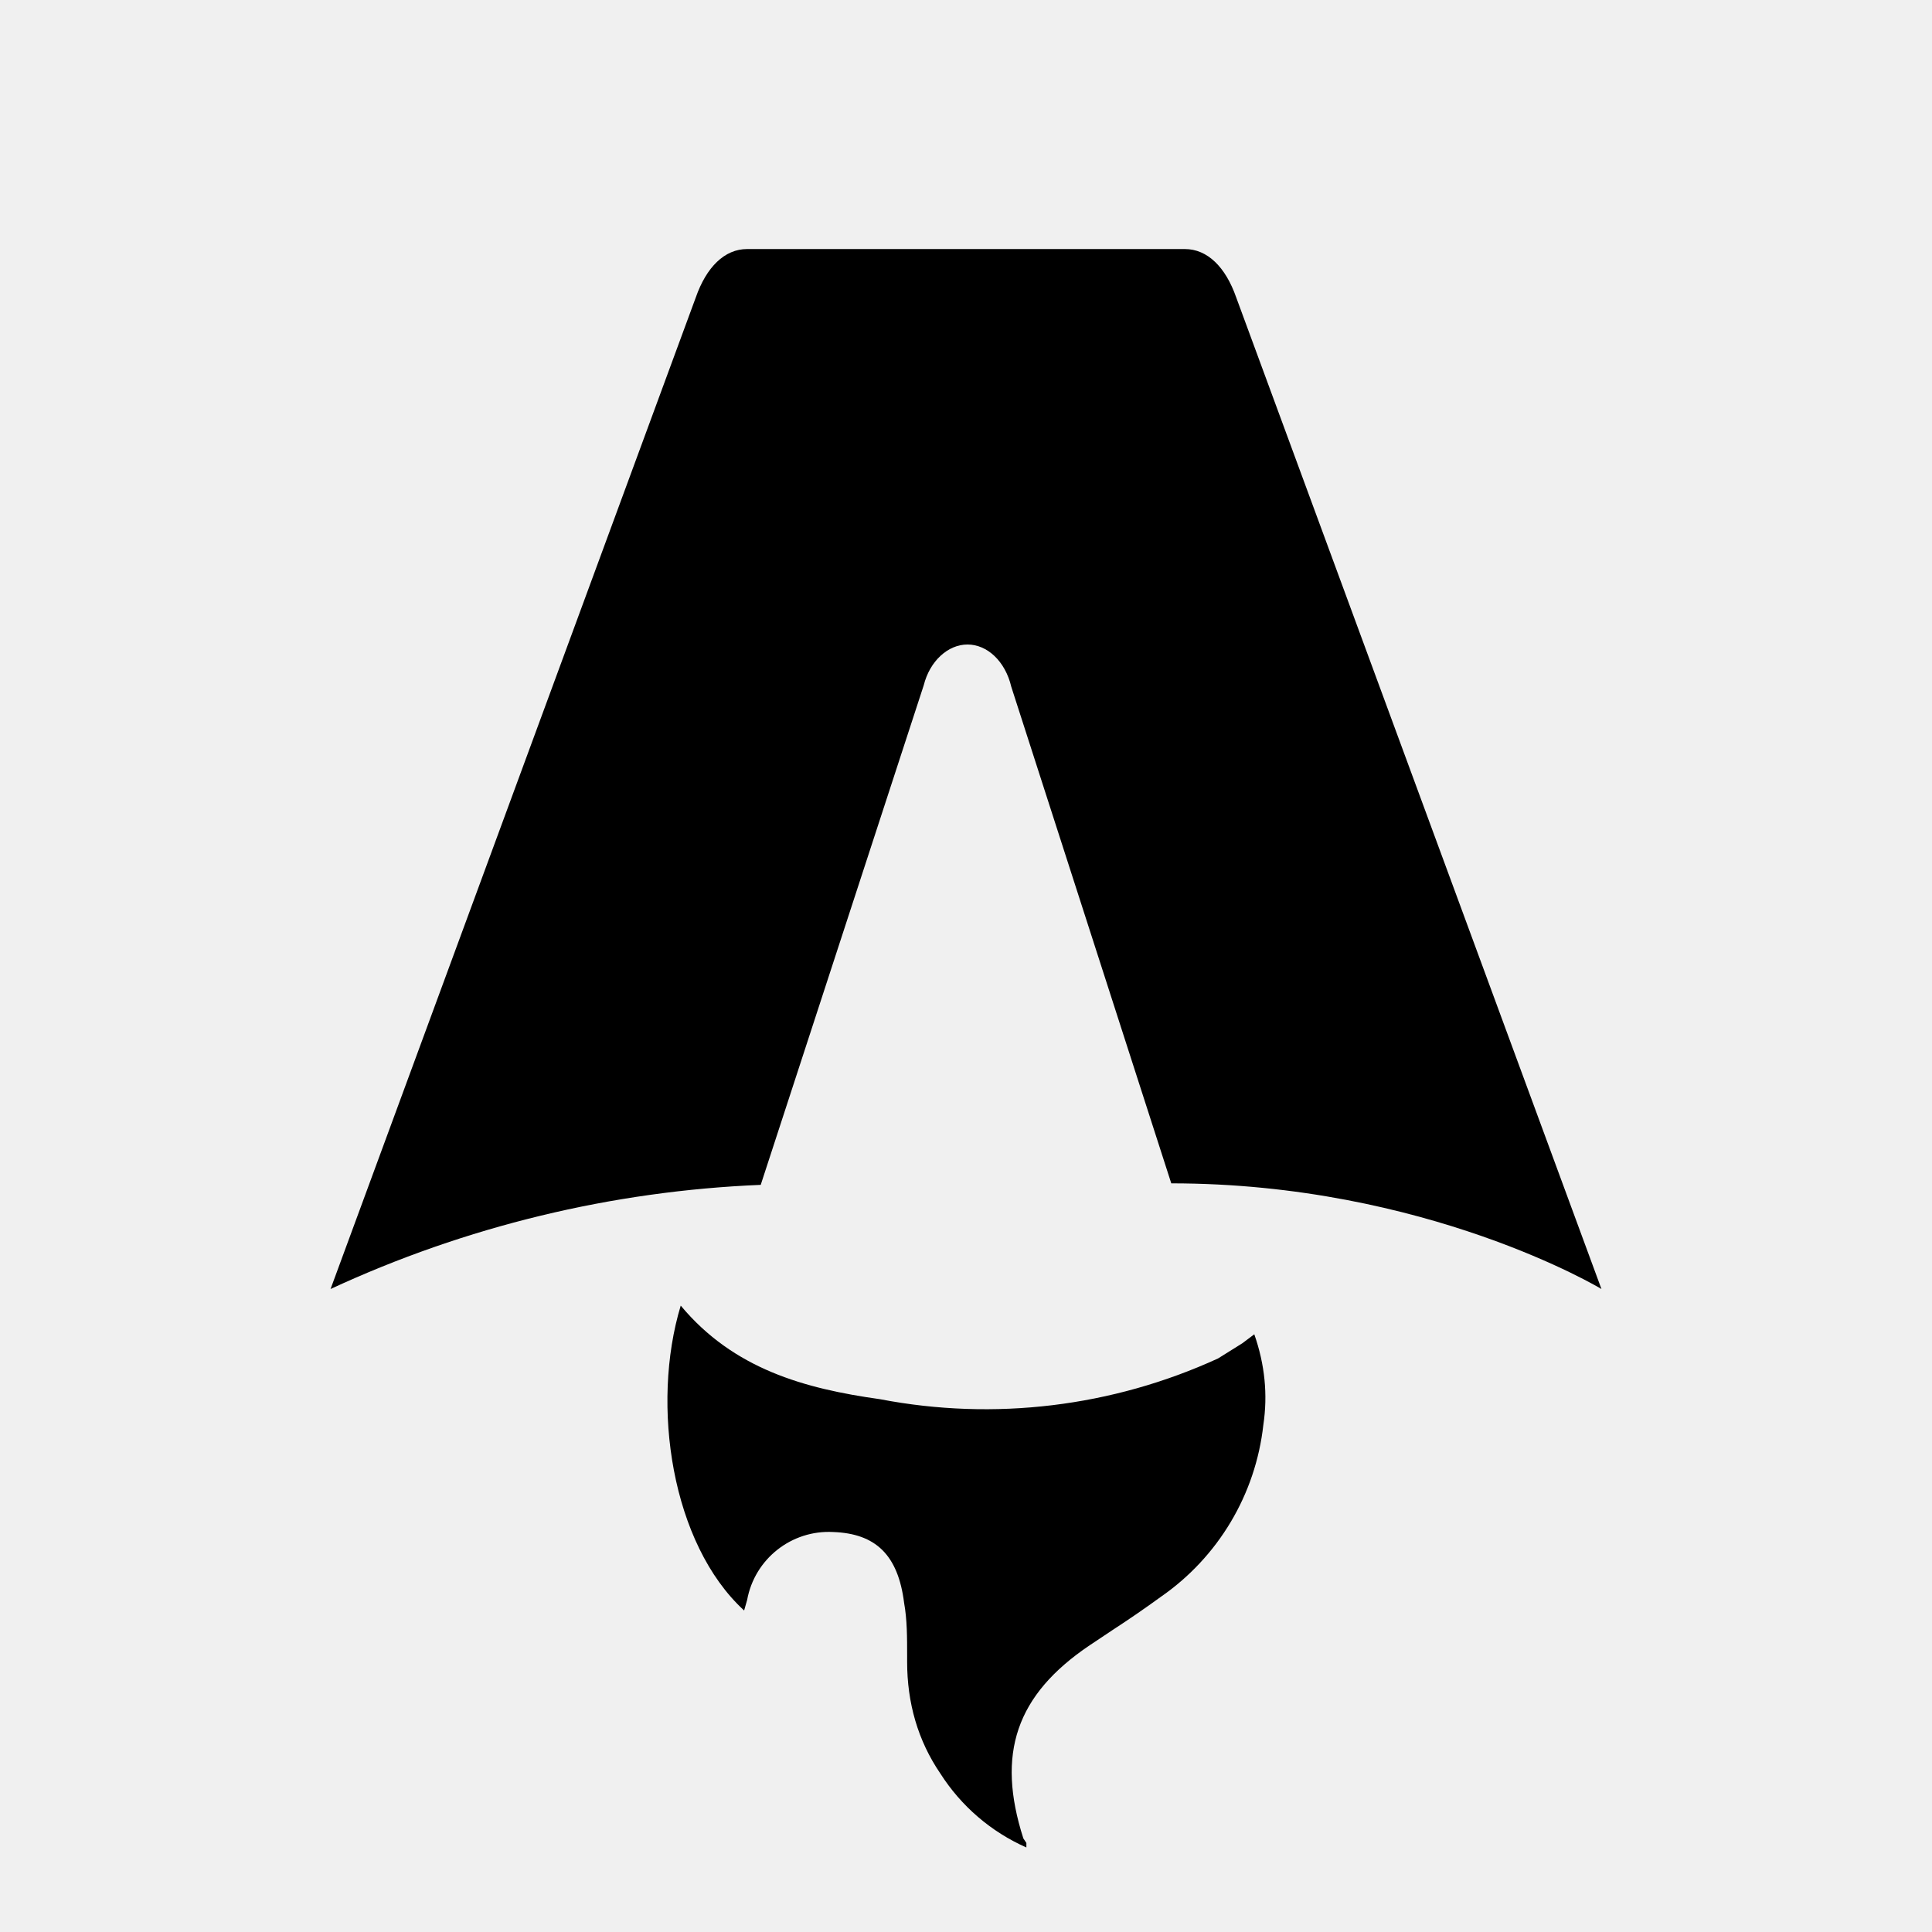
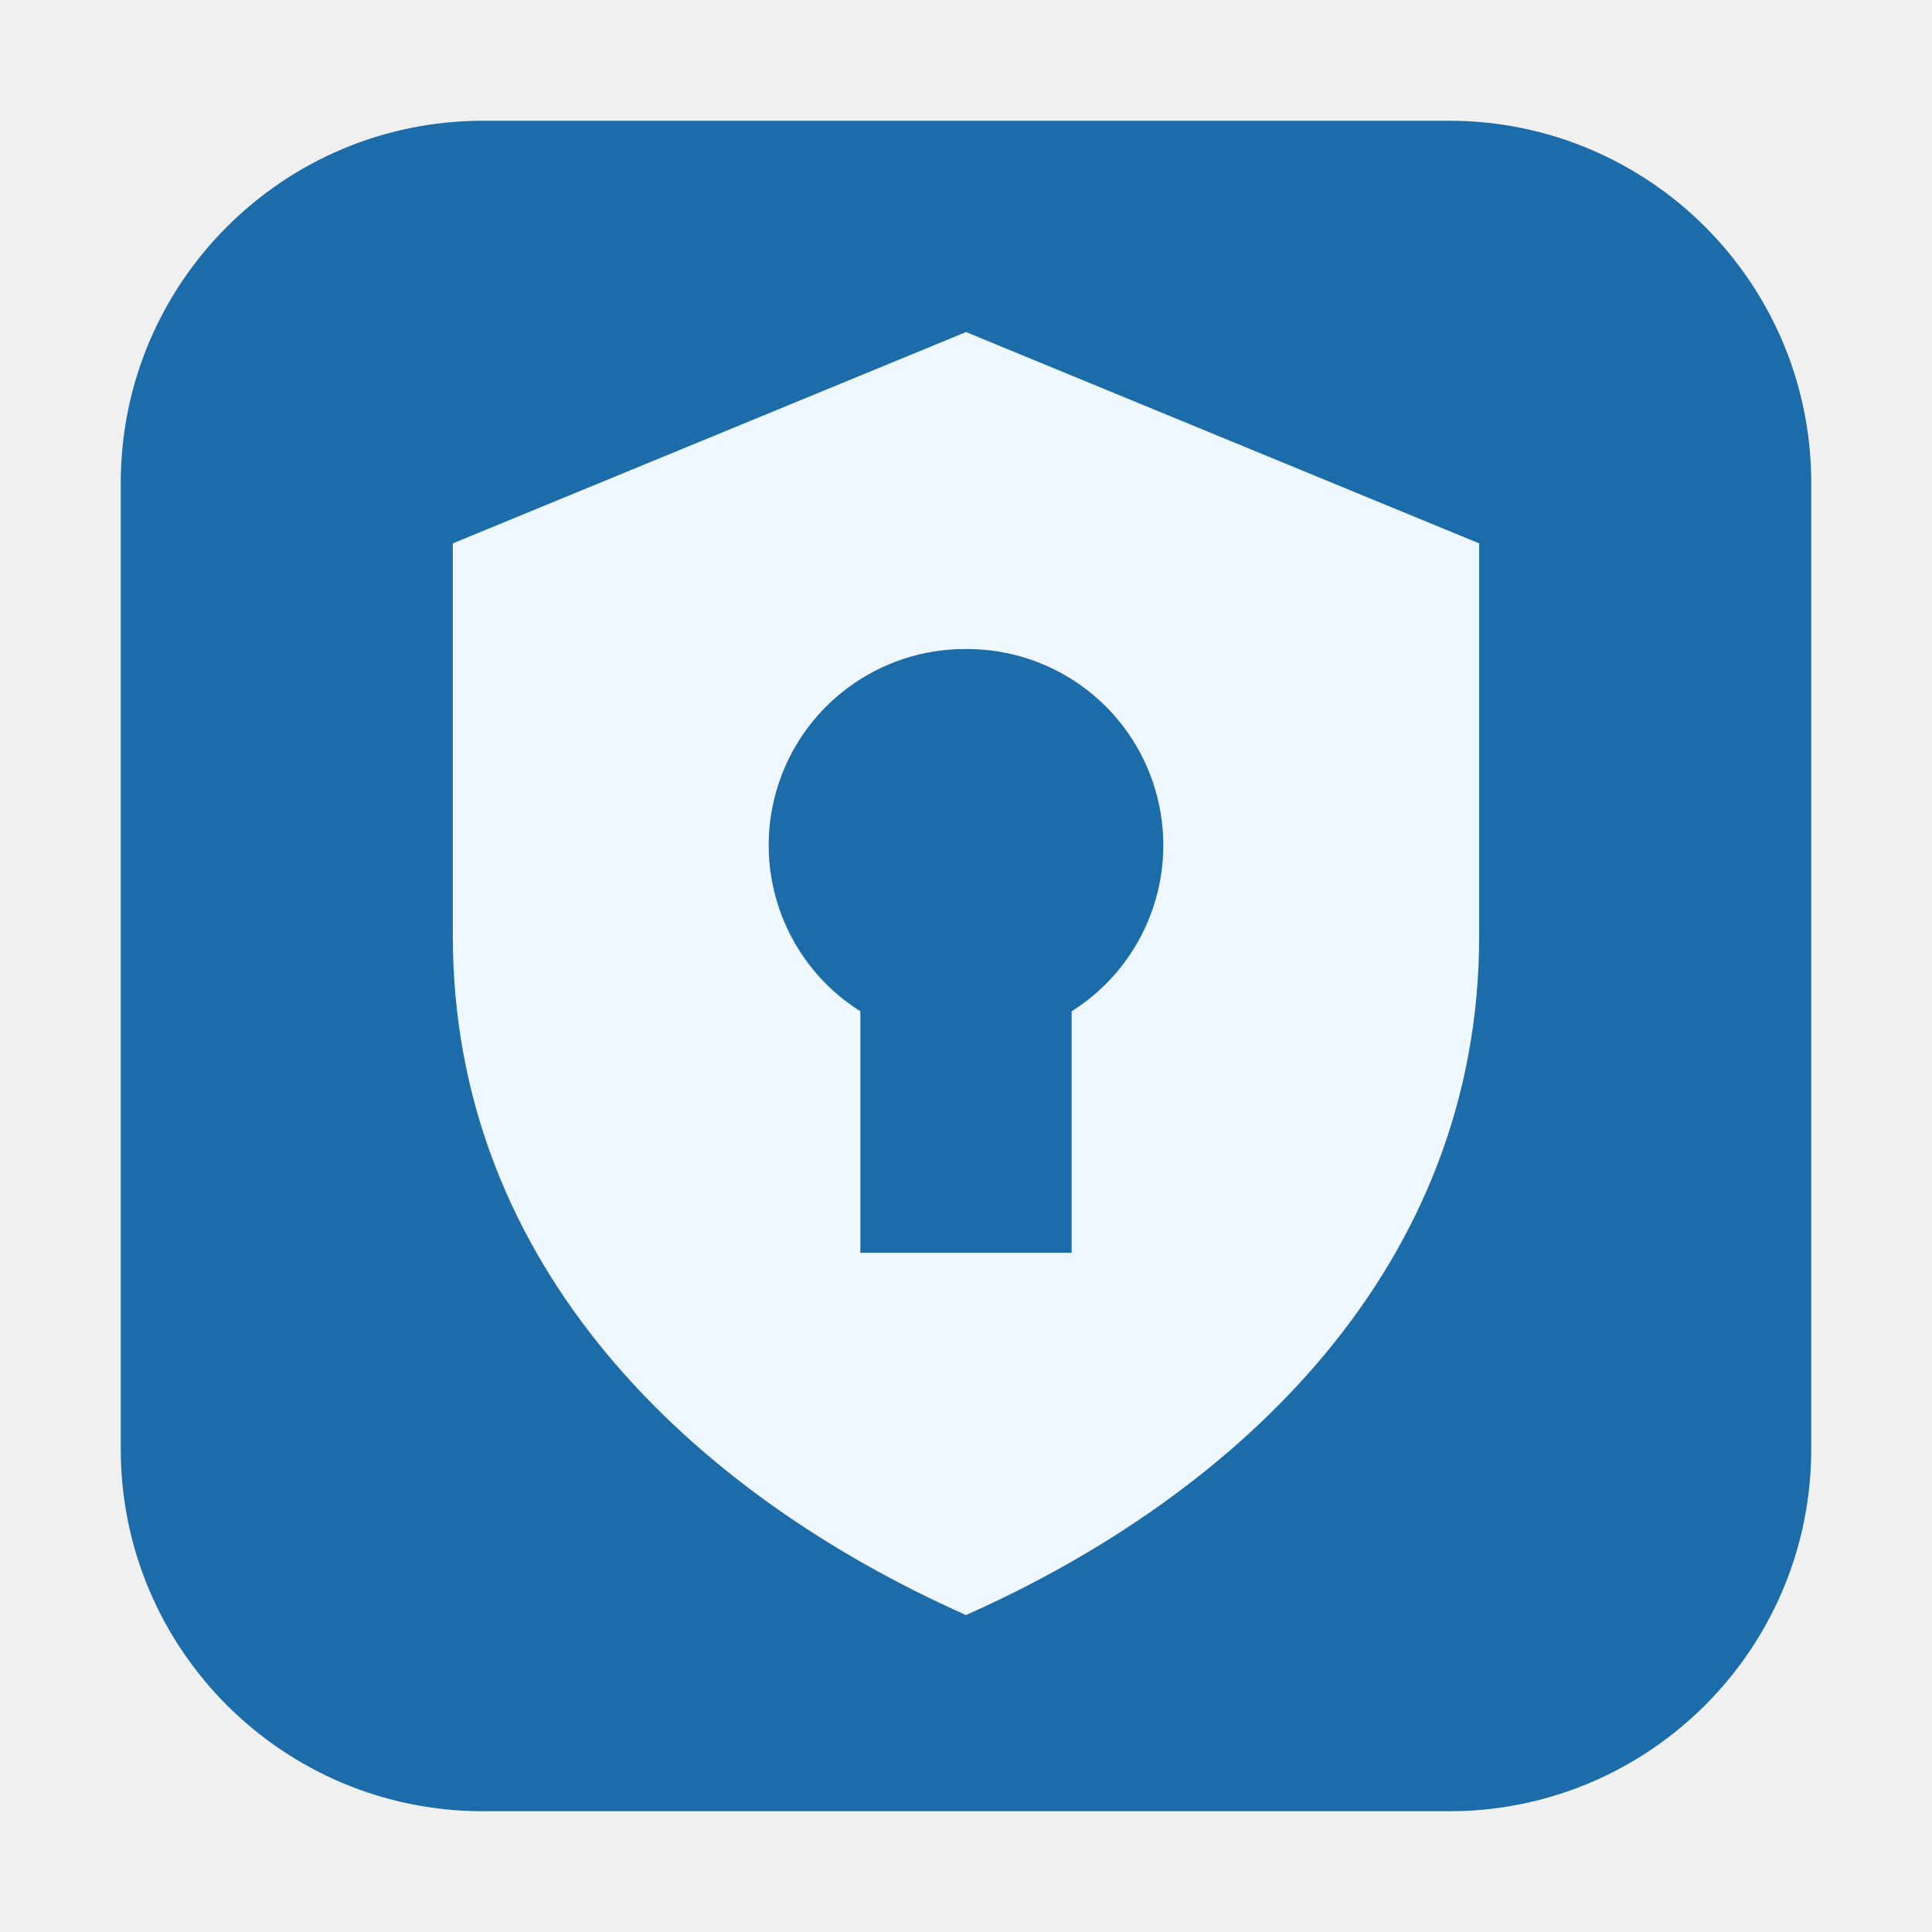
- <svg xmlns="http://www.w3.org/2000/svg" fill="none" viewBox="0 0 128 128">
-   <path d="M50.4 78.5a75.1 75.1 0 0 0-28.5 6.9l24.2-65.7c.7-2 1.9-3.2 3.4-3.2h29c1.5 0 2.7 1.2 3.4 3.2l24.2 65.7s-11.6-7-28.5-7L67 45.5c-.4-1.7-1.6-2.8-2.9-2.8-1.3 0-2.5 1.1-2.9 2.7L50.4 78.5Zm-1.1 28.2Zm-4.2-20.2c-2 6.6-.6 15.8 4.2 20.2a17.5 17.5 0 0 1 .2-.7 5.5 5.5 0 0 1 5.7-4.5c2.8.1 4.3 1.5 4.7 4.7.2 1.1.2 2.3.2 3.5v.4c0 2.7.7 5.2 2.2 7.4a13 13 0 0 0 5.7 4.9v-.3l-.2-.3c-1.8-5.6-.5-9.5 4.4-12.8l1.5-1a73 73 0 0 0 3.2-2.2 16 16 0 0 0 6.8-11.4c.3-2 .1-4-.6-6l-.8.6-1.6 1a37 37 0 0 1-22.4 2.7c-5-.7-9.7-2-13.2-6.2Z" />
-   <style>
-         path { fill: #000; }
-         @media (prefers-color-scheme: dark) {
-             path { fill: #FFF; }
-         }
-     </style>
+ <svg xmlns="http://www.w3.org/2000/svg" width="128" height="128" viewBox="0 0 128 128">
+   <rect x="8" y="8" width="112" height="112" rx="24" fill="#1b6ca8" />
+   <path d="M64 22 98 36v26c0 22-16 37-34 45-18-8-34-23-34-45V36Z" fill="#eff7ff" />
+   <path d="M64 43a13 13 0 0 0-7 24v16h14V67a13 13 0 0 0-7-24Z" fill="#1b6ca8" />
</svg>
